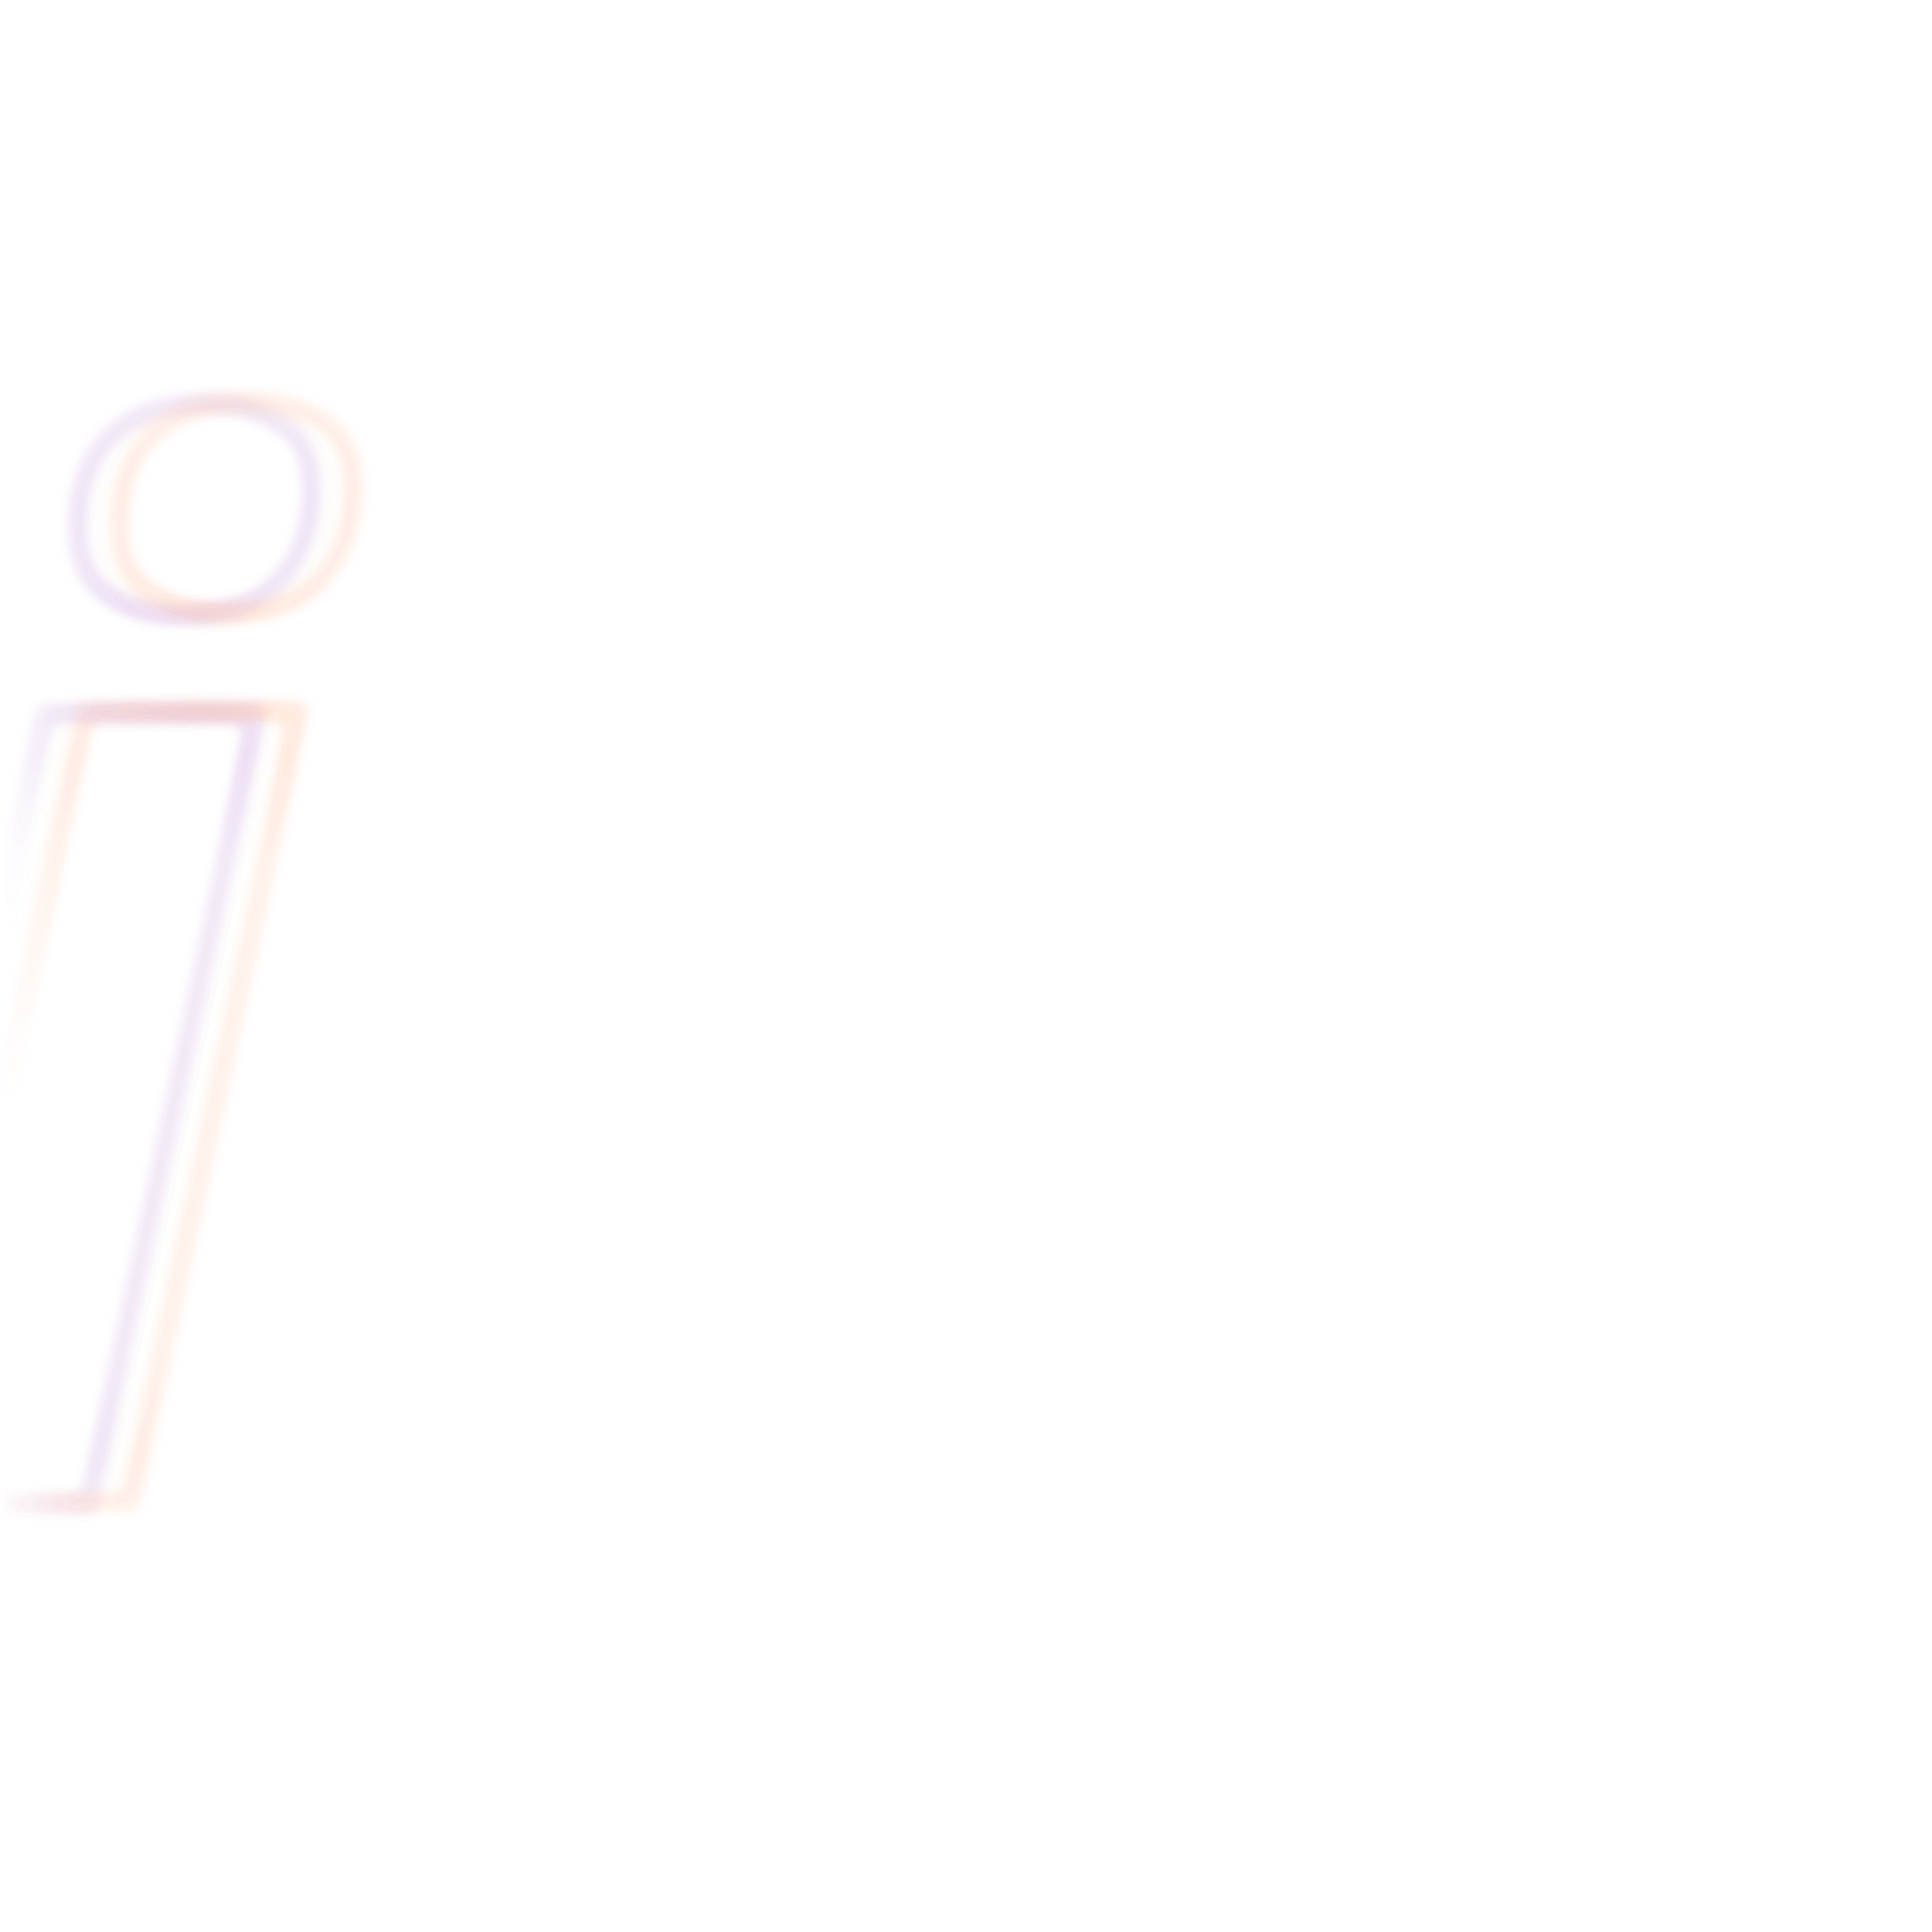
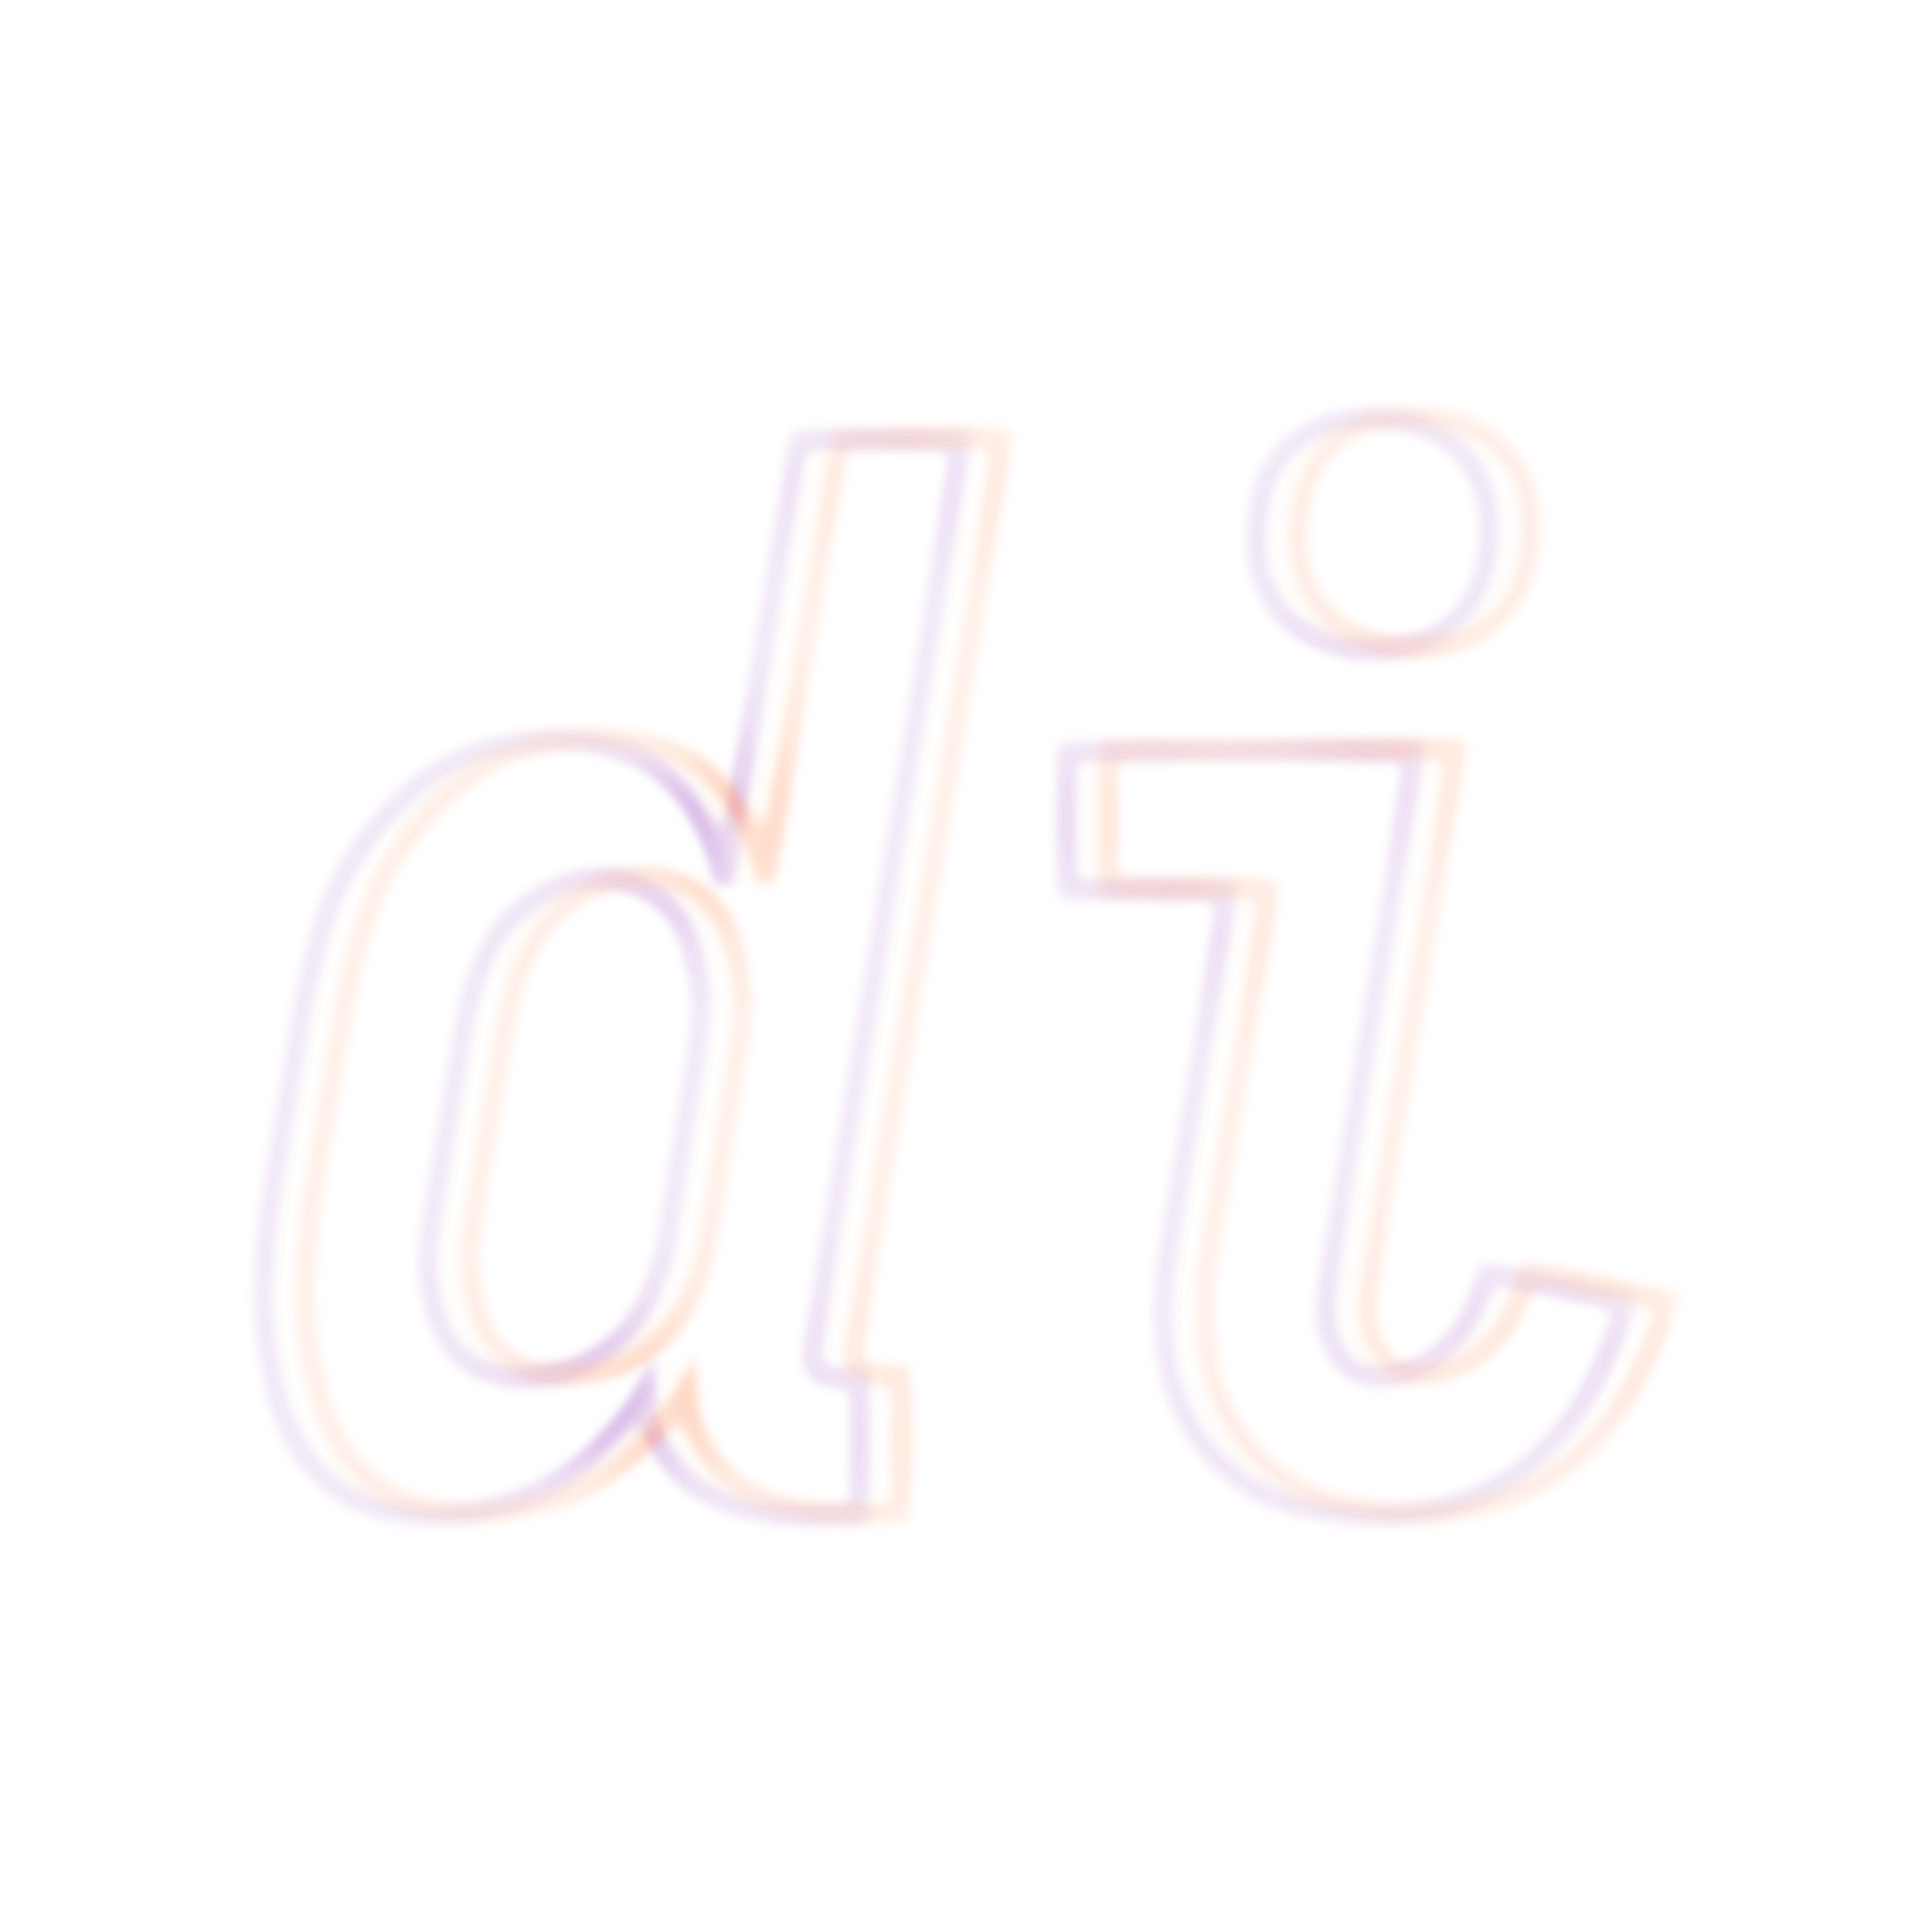
<svg xmlns="http://www.w3.org/2000/svg" width="256" height="256" viewBox="0 0 256 256" version="1.1" id="svg1">
  <defs id="defs1">
    <filter width="1.76" x="-0.372" height="1.944" y="-0.462" style="color-interpolation-filters:sRGB" id="filter40">
      <feGaussianBlur result="result8" stdDeviation="3" id="feGaussianBlur37" />
      <feTurbulence baseFrequency="0.03 0.03" numOctaves="8" type="fractalNoise" result="result7" seed="77" id="feTurbulence37" />
      <feColorMatrix values="1 0 0 0 0 0 1 0 0 0 0 0 1 0 0 0 0 0 1.6 -0.6 " result="result5" id="feColorMatrix37" />
      <feComposite in2="result8" operator="in" in="result7" result="result6" id="feComposite37" />
      <feDisplacementMap in2="result6" result="result4" scale="60" yChannelSelector="A" xChannelSelector="A" in="result5" id="feDisplacementMap37" />
      <feConvolveMatrix order="3 3" kernelMatrix="2 0 0 0 4 0 0 0 -2 " targetX="2" targetY="2" divisor="2" result="result9" id="feConvolveMatrix37" />
      <feComposite in2="SourceGraphic" operator="atop" in="result9" result="result10" id="feComposite38" />
      <feBlend in2="result10" mode="darken" result="fbSourceGraphic" id="feBlend38" />
      <feGaussianBlur result="result0" in="fbSourceGraphic" stdDeviation="5" id="feGaussianBlur38" />
      <feSpecularLighting specularExponent="25" specularConstant="1" surfaceScale="5" lighting-color="#f2d76c" result="result1" in="result0" id="feSpecularLighting38">
        <feDistantLight azimuth="235" elevation="60" id="feDistantLight38" />
      </feSpecularLighting>
      <feComposite operator="in" result="result2" in="result1" in2="fbSourceGraphic" id="feComposite39" />
      <feComposite k3="1" k2="1" operator="arithmetic" result="fbSourceGraphic" in="fbSourceGraphic" in2="result2" id="feComposite40" k1="0" k4="0" />
      <feColorMatrix result="fbSourceGraphicAlpha" in="fbSourceGraphic" values="0 0 0 -1 0 0 0 0 -1 0 0 0 0 -1 0 0 0 0 1 0" id="feColorMatrix46" />
      <feGaussianBlur id="feGaussianBlur46" stdDeviation="2" result="result1" in="fbSourceGraphic" />
      <feOffset id="feOffset46" dx="2" dy="2" />
      <feConvolveMatrix id="feConvolveMatrix46" result="result3" order="3 3" kernelMatrix="2 0 0 0 8 0 4 0 -4 " divisor="2" bias="0" targetX="0" />
      <feComposite id="feComposite46" operator="xor" result="result2" in="result3" in2="result1" />
      <feColorMatrix id="feColorMatrix47" values="91.7" result="fbSourceGraphic" type="hueRotate" />
      <feBlend id="feBlend47" mode="multiply" result="result4" in="fbSourceGraphic" in2="result3" />
      <feComposite id="feComposite47" operator="in" result="fbSourceGraphic" in="fbSourceGraphic" in2="result4" />
      <feColorMatrix result="fbSourceGraphicAlpha" in="fbSourceGraphic" values="0 0 0 -1 0 0 0 0 -1 0 0 0 0 -1 0 0 0 0 1 0" id="feColorMatrix57" />
      <feGaussianBlur id="feGaussianBlur57" result="result8" stdDeviation="3" in="fbSourceGraphic" />
      <feTurbulence id="feTurbulence57" baseFrequency="0.03 0.03" numOctaves="8" type="fractalNoise" result="result7" seed="77" />
      <feColorMatrix id="feColorMatrix58" values="1 0 0 0 0 0 1 0 0 0 0 0 1 0 0 0 0 0 1.6 -0.6 " result="result5" />
      <feComposite id="feComposite58" in2="result8" operator="in" in="result7" result="result6" />
      <feDisplacementMap id="feDisplacementMap58" in2="result6" result="result4" scale="60" yChannelSelector="A" xChannelSelector="A" in="result5" />
      <feConvolveMatrix id="feConvolveMatrix58" order="3 3" kernelMatrix="2 0 0 0 4 0 0 0 -2 " targetX="2" targetY="2" divisor="2" result="result9" />
      <feComposite id="feComposite59" in2="fbSourceGraphic" operator="atop" in="result9" result="result10" />
      <feBlend id="feBlend59" in2="result10" mode="darken" result="fbSourceGraphic" />
      <feGaussianBlur id="feGaussianBlur59" result="result0" in="fbSourceGraphic" stdDeviation="5" />
      <feSpecularLighting id="feSpecularLighting59" specularExponent="25" specularConstant="1" surfaceScale="5" lighting-color="#f2d76c" result="result1" in="result0">
        <feDistantLight id="feDistantLight59" azimuth="235" elevation="60" />
      </feSpecularLighting>
      <feComposite id="feComposite60" operator="in" result="result2" in="result1" in2="fbSourceGraphic" />
      <feComposite id="feComposite61" k3="1" k2="1" operator="arithmetic" result="result4" in="fbSourceGraphic" in2="result2" k1="0" k4="0" />
    </filter>
-     <filter style="color-interpolation-filters:sRGB;" id="filter131" x="-0.161" y="-0.2" width="1.322" height="1.4">
+     <filter style="color-interpolation-filters:sRGB;" id="filter131" x="-0.161" y="-0.2" width="1.324" height="1.4">
      <feGaussianBlur stdDeviation="1" result="result1" id="feGaussianBlur126" />
      <feComposite in="result1" in2="result1" result="result4" operator="in" id="feComposite126" />
      <feBlend in="result1" mode="screen" result="result5" in2="result4" id="feBlend126" />
      <feGaussianBlur stdDeviation="8" result="result6" in="result5" id="feGaussianBlur127" />
      <feComposite operator="atop" in="result6" in2="result5" result="result8" id="feComposite127" />
      <feComposite operator="in" result="fbSourceGraphic" in="result6" in2="result8" id="feComposite128" />
      <feGaussianBlur result="result0" in="fbSourceGraphic" stdDeviation="2.5" id="feGaussianBlur128" />
      <feSpecularLighting specularExponent="45" specularConstant="1.5" surfaceScale="1" lighting-color="rgb(255,255,255)" result="result1" in="result0" id="feSpecularLighting128">
        <fePointLight z="21000" y="-9000" x="-6000" id="fePointLight128" />
      </feSpecularLighting>
      <feComposite operator="in" result="result2" in="result1" in2="fbSourceGraphic" id="feComposite129" />
      <feComposite k3="1" k2="1" operator="arithmetic" result="result4" in="fbSourceGraphic" in2="result2" id="feComposite130" />
      <feComposite operator="in" in="result9" in2="result4" result="result91" id="feComposite131" />
      <feBlend mode="multiply" in2="result91" id="feBlend131" />
    </filter>
-     <filter style="color-interpolation-filters:sRGB;" id="filter137" x="-0.161" y="-0.2" width="1.322" height="1.4">
+     <filter style="color-interpolation-filters:sRGB;" id="filter137" x="-0.161" y="-0.2" width="1.324" height="1.4">
      <feGaussianBlur stdDeviation="1" result="result1" id="feGaussianBlur131" />
      <feComposite in="result1" in2="result1" result="result4" operator="in" id="feComposite132" />
      <feBlend in="result1" mode="screen" result="result5" in2="result4" id="feBlend132" />
      <feGaussianBlur stdDeviation="8" result="result6" in="result5" id="feGaussianBlur132" />
      <feComposite operator="atop" in="result6" in2="result5" result="result8" id="feComposite133" />
      <feComposite operator="in" result="fbSourceGraphic" in="result6" in2="result8" id="feComposite134" />
      <feGaussianBlur result="result0" in="fbSourceGraphic" stdDeviation="2.5" id="feGaussianBlur134" />
      <feSpecularLighting specularExponent="45" specularConstant="1.5" surfaceScale="1" lighting-color="rgb(255,255,255)" result="result1" in="result0" id="feSpecularLighting134">
        <fePointLight z="21000" y="-9000" x="-6000" id="fePointLight134" />
      </feSpecularLighting>
      <feComposite operator="in" result="result2" in="result1" in2="fbSourceGraphic" id="feComposite135" />
      <feComposite k3="1" k2="1" operator="arithmetic" result="result4" in="fbSourceGraphic" in2="result2" id="feComposite136" />
      <feComposite operator="in" in="result9" in2="result4" result="result91" id="feComposite137" />
      <feBlend mode="multiply" in2="result91" id="feBlend137" />
    </filter>
-     <filter style="color-interpolation-filters:sRGB;" id="filter143" x="-0.161" y="-0.2" width="1.322" height="1.4">
+     <filter style="color-interpolation-filters:sRGB;" id="filter143" x="-0.161" y="-0.2" width="1.324" height="1.4">
      <feGaussianBlur stdDeviation="1" result="result1" id="feGaussianBlur137" />
      <feComposite in="result1" in2="result1" result="result4" operator="in" id="feComposite138" />
      <feBlend in="result1" mode="screen" result="result5" in2="result4" id="feBlend138" />
      <feGaussianBlur stdDeviation="8" result="result6" in="result5" id="feGaussianBlur138" />
      <feComposite operator="atop" in="result6" in2="result5" result="result8" id="feComposite139" />
      <feComposite operator="in" result="fbSourceGraphic" in="result6" in2="result8" id="feComposite140" />
      <feGaussianBlur result="result0" in="fbSourceGraphic" stdDeviation="2.5" id="feGaussianBlur140" />
      <feSpecularLighting specularExponent="45" specularConstant="1.5" surfaceScale="1" lighting-color="rgb(255,255,255)" result="result1" in="result0" id="feSpecularLighting140">
        <fePointLight z="21000" y="-9000" x="-6000" id="fePointLight140" />
      </feSpecularLighting>
      <feComposite operator="in" result="result2" in="result1" in2="fbSourceGraphic" id="feComposite141" />
      <feComposite k3="1" k2="1" operator="arithmetic" result="result4" in="fbSourceGraphic" in2="result2" id="feComposite142" />
      <feComposite operator="in" in="result9" in2="result4" result="result91" id="feComposite143" />
      <feBlend mode="multiply" in2="result91" id="feBlend143" />
    </filter>
  </defs>
  <g id="layer1" transform="translate(61,54)">
    <g id="g1" transform="translate(44.41381,26.59131)">
-       <text xml:space="preserve" style="font-style:italic;font-variant:normal;font-weight:bold;font-stretch:normal;font-size:192px;font-family:'IosevkaTerm Nerd Font Propo';-inkscape-font-specification:'IosevkaTerm Nerd Font Propo Bold Italic';text-align:center;text-anchor:middle;fill:none;fill-opacity:1;stroke:#5d0091;stroke-width:3;stroke-linecap:round;stroke-dasharray:none;stroke-opacity:1;filter:url(#filter143)" x="20.892" y="118.764" id="text62-8-1">
-         <tspan id="tspan62-43-1" x="20.892" y="118.764" style="font-style:italic;font-variant:normal;font-weight:bold;font-stretch:normal;font-family:'IosevkaTerm Nerd Font Propo';-inkscape-font-specification:'IosevkaTerm Nerd Font Propo Bold Italic';fill:none;stroke:#5d0091;stroke-opacity:1">di</tspan>
-       </text>
-       <text xml:space="preserve" style="font-style:italic;font-variant:normal;font-weight:bold;font-stretch:normal;font-size:192px;font-family:'IosevkaTerm Nerd Font Propo';-inkscape-font-specification:'IosevkaTerm Nerd Font Propo Bold Italic';text-align:center;text-anchor:middle;fill:none;fill-opacity:1;stroke:none;stroke-width:3;stroke-linecap:round;stroke-dasharray:none;stroke-opacity:1;filter:url(#filter137)" x="26.392" y="118.5" id="text62-8-2-0">
-         <tspan id="tspan62-43-0-8" x="26.392" y="118.5" style="font-style:italic;font-variant:normal;font-weight:bold;font-stretch:normal;font-family:'IosevkaTerm Nerd Font Propo';-inkscape-font-specification:'IosevkaTerm Nerd Font Propo Bold Italic';fill:none;stroke:#ff4300;stroke-opacity:1">di</tspan>
-       </text>
-       <text xml:space="preserve" style="font-style:italic;font-variant:normal;font-weight:bold;font-stretch:normal;font-size:192px;font-family:'IosevkaTerm Nerd Font Propo';-inkscape-font-specification:'IosevkaTerm Nerd Font Propo Bold Italic';text-align:center;text-anchor:middle;fill:none;fill-opacity:1;stroke:none;stroke-width:3;stroke-linecap:round;stroke-dasharray:none;stroke-opacity:1;filter:url(#filter131)" x="23.683" y="118.781" id="text62-5">
-         <tspan id="tspan62-0" x="23.683" y="118.781" style="font-style:italic;font-variant:normal;font-weight:bold;font-stretch:normal;font-family:'IosevkaTerm Nerd Font Propo';-inkscape-font-specification:'IosevkaTerm Nerd Font Propo Bold Italic';fill:none;stroke:#faebd7;stroke-opacity:1">di</tspan>
-       </text>
+       <path d="m -48.036,120.3 q -4.992,0 -9.408,-1.728 -4.224,-1.92 -7.104,-5.376 -2.688,-3.648 -4.032,-8.256 -1.152,-4.608 -1.728,-9.216 -0.384,-4.8 0,-9.792 0.384,-4.992 1.152,-9.792 l 3.84,-23.04 q 0.768,-4.416 1.92,-8.64 1.152,-4.224 3.072,-8.256 2.112,-4.032 4.992,-7.488 3.072,-3.648 6.72,-6.336 3.84,-2.688 8.064,-3.84 4.416,-1.152 8.64,-1.152 4.416,0 8.448,1.344 4.032,1.152 6.912,4.032 2.88,2.688 4.608,6.336 1.92,3.648 2.496,7.68 l 9.792,-59.136 H 22.044 l -19.776,120.384 q -0.192,0.768 -0.192,1.536 0.192,0.768 0.576,1.344 0.576,0.576 1.152,0.768 0.768,0.192 1.536,0.192 h 3.264 v 18.432 h -6.336 q -4.032,0 -8.064,-0.768 -3.84,-0.768 -7.104,-2.88 -3.072,-2.112 -4.992,-5.568 -1.92,-3.456 -1.92,-7.488 -2.112,3.648 -5.376,6.912 -3.072,3.264 -6.912,5.568 -3.648,2.112 -7.872,3.072 -4.032,1.152 -8.064,1.152 z m 11.712,-18.432 q 3.456,0 6.912,-1.152 3.456,-1.344 6.144,-3.84 2.688,-2.688 4.032,-5.952 1.536,-3.456 2.112,-6.72 l 3.648,-23.04 q 0.576,-2.88 0.768,-5.76 0.384,-2.88 0,-5.568 -0.384,-2.688 -1.152,-5.184 -0.768,-2.688 -2.496,-4.608 -1.536,-2.112 -4.224,-3.072 -2.496,-1.152 -5.184,-1.152 -3.648,0 -7.104,1.728 -3.456,1.728 -5.952,4.8 -2.304,3.072 -3.456,6.72 -1.152,3.456 -1.728,6.912 l -3.84,23.04 q -0.384,2.688 -0.768,5.376 -0.192,2.496 0,4.992 0.384,2.496 1.152,4.8 0.768,2.304 2.304,4.224 1.728,1.728 4.032,2.688 2.304,0.768 4.8,0.768 z m 113.664,18.432 q -4.8,0 -9.216,-0.96 -4.416,-0.768 -8.064,-3.072 -3.648,-2.304 -6.336,-5.76 -2.496,-3.456 -3.84,-7.68 -1.152,-4.416 -1.152,-9.024 0,-4.608 0.768,-9.216 l 7.872,-47.232 h -21.504 v -18.432 h 46.272 l -11.328,68.736 q -0.384,2.304 -0.576,4.8 -0.192,2.304 0.576,4.416 0.768,2.112 2.304,3.648 1.728,1.344 4.224,1.344 2.496,0 4.992,-1.152 2.688,-1.152 4.416,-3.072 1.92,-2.112 3.072,-4.608 1.152,-2.496 1.728,-4.992 l 18.624,3.84 q -1.536,5.568 -4.416,10.944 -2.688,5.184 -7.104,9.408 -4.416,4.032 -10.176,6.144 -5.568,1.92 -11.136,1.92 z m -0.96,-114.816 q -3.648,0 -6.912,-1.344 -3.264,-1.344 -5.568,-4.032 -2.112,-2.688 -2.688,-6.336 -0.384,-3.648 0.192,-7.296 0.384,-2.688 1.728,-4.992 1.344,-2.304 3.456,-3.84 2.304,-1.728 4.8,-2.304 2.688,-0.576 5.184,-0.576 3.648,0 6.912,1.344 3.456,1.344 5.568,4.032 2.112,2.688 2.688,6.336 0.576,3.648 -0.192,7.296 -0.384,2.688 -1.728,4.992 -1.344,2.304 -3.648,4.032 -2.112,1.536 -4.8,2.112 -2.496,0.576 -4.992,0.576 z" id="text62-8-1" style="font-style:italic;font-weight:bold;font-size:192px;font-family:'IosevkaTerm Nerd Font Propo';-inkscape-font-specification:'IosevkaTerm Nerd Font Propo Bold Italic';text-align:center;text-anchor:middle;fill:none;stroke:#5d0091;stroke-width:3;stroke-linecap:round;filter:url(#filter143)" aria-label="di" />
+       <path style="font-style:italic;font-weight:bold;font-size:192px;font-family:'IosevkaTerm Nerd Font Propo';-inkscape-font-specification:'IosevkaTerm Nerd Font Propo Bold Italic';text-align:center;text-anchor:middle;fill:none;stroke:#ff4300;stroke-width:3;stroke-linecap:round;filter:url(#filter137)" d="m -42.536,120.036 q -4.992,0 -9.408,-1.728 -4.224,-1.92 -7.104,-5.376 -2.688,-3.648 -4.032,-8.256 -1.152,-4.608 -1.728,-9.216 -0.384,-4.8 0,-9.792 0.384,-4.992 1.152,-9.792 l 3.84,-23.04 q 0.768,-4.416 1.92,-8.64 1.152,-4.224 3.072,-8.256 2.112,-4.032 4.992,-7.488 3.072,-3.648 6.72,-6.336 3.84,-2.688 8.064,-3.84 4.416,-1.152 8.64,-1.152 4.416,0 8.448,1.344 4.032,1.152 6.912,4.032 2.88,2.688 4.608,6.336 1.92,3.648 2.496,7.68 l 9.792,-59.136 h 21.696 l -19.776,120.384 q -0.192,0.768 -0.192,1.536 0.192,0.768 0.576,1.344 0.576,0.576 1.152,0.768 0.768,0.192 1.536,0.192 h 3.264 v 18.432 h -6.336 q -4.032,0 -8.064,-0.768 -3.84,-0.768 -7.104,-2.88 -3.072,-2.112 -4.992,-5.568 -1.92,-3.456 -1.92,-7.488 -2.112,3.648 -5.376,6.912 -3.072,3.264 -6.912,5.568 -3.648,2.112 -7.872,3.072 -4.032,1.152 -8.064,1.152 z m 11.712,-18.432 q 3.456,0 6.912,-1.152 3.456,-1.344 6.144,-3.84 2.688,-2.688 4.032,-5.952 1.536,-3.456 2.112,-6.72 l 3.648,-23.04 q 0.576,-2.88 0.768,-5.76 0.384,-2.88 0,-5.568 -0.384,-2.688 -1.152,-5.184 -0.768,-2.688 -2.496,-4.608 -1.536,-2.112 -4.224,-3.072 -2.496,-1.152 -5.184,-1.152 -3.648,0 -7.104,1.728 -3.456,1.728 -5.952,4.8 -2.304,3.072 -3.456,6.72 -1.152,3.456 -1.728,6.912 l -3.84,23.04 q -0.384,2.688 -0.768,5.376 -0.192,2.496 0,4.992 0.384,2.496 1.152,4.8 0.768,2.304 2.304,4.224 1.728,1.728 4.032,2.688 2.304,0.768 4.8,0.768 z m 113.664,18.432 q -4.8,0 -9.216,-0.96 -4.416,-0.768 -8.064,-3.072 -3.648,-2.304 -6.336,-5.76 -2.496,-3.456 -3.84,-7.68 -1.152,-4.416 -1.152,-9.024 0,-4.608 0.768,-9.216 l 7.872,-47.232 h -21.504 V 18.66 h 46.272 l -11.328,68.736 q -0.384,2.304 -0.576,4.8 -0.192,2.304 0.576,4.416 0.768,2.112 2.304,3.648 1.728,1.344 4.224,1.344 2.496,0 4.992,-1.152 2.688,-1.152 4.416,-3.072 1.92,-2.112 3.072,-4.608 1.152,-2.496 1.728,-4.992 l 18.624,3.84 q -1.536,5.568 -4.416,10.944 -2.688,5.184 -7.104,9.408 -4.416,4.032 -10.176,6.144 -5.568,1.92 -11.136,1.92 z m -0.96,-114.816 q -3.648,0 -6.912,-1.344 -3.264,-1.344 -5.568,-4.032 -2.112,-2.688 -2.688,-6.336 -0.384,-3.648 0.192,-7.296 0.384,-2.688 1.728,-4.992 1.344,-2.304 3.456,-3.84 2.304,-1.728 4.8,-2.304 2.688,-0.576 5.184,-0.576 3.648,0 6.912,1.344 3.456,1.344 5.568,4.032 2.112,2.688 2.688,6.336 0.576,3.648 -0.192,7.296 -0.384,2.688 -1.728,4.992 -1.344,2.304 -3.648,4.032 -2.112,1.536 -4.8,2.112 -2.496,0.576 -4.992,0.576 z" id="text62-8-2-0" aria-label="di" />
+       <path style="font-style:italic;font-weight:bold;font-size:192px;font-family:'IosevkaTerm Nerd Font Propo';-inkscape-font-specification:'IosevkaTerm Nerd Font Propo Bold Italic';text-align:center;text-anchor:middle;fill:none;stroke:#faebd7;stroke-width:3;stroke-linecap:round;filter:url(#filter131)" d="m -45.245,120.317 q -4.992,0 -9.408,-1.728 -4.224,-1.92 -7.104,-5.376 -2.688,-3.648 -4.032,-8.256 -1.152,-4.608 -1.728,-9.216 -0.384,-4.8 0,-9.792 0.384,-4.992 1.152,-9.792 l 3.84,-23.04 q 0.768,-4.416 1.92,-8.64 1.152,-4.224 3.072,-8.256 2.112,-4.032 4.992,-7.488 3.072,-3.648 6.72,-6.336 3.84,-2.688 8.064,-3.84 4.416,-1.152 8.64,-1.152 4.416,0 8.448,1.344 4.032,1.152 6.912,4.032 2.88,2.688 4.608,6.336 1.92,3.648 2.496,7.68 l 9.792,-59.136 H 24.835 l -19.776,120.384 q -0.192,0.768 -0.192,1.536 0.192,0.768 0.576,1.344 0.576,0.576 1.152,0.768 0.768,0.192 1.536,0.192 h 3.264 v 18.432 H 5.059 q -4.032,0 -8.064,-0.768 -3.84,-0.768 -7.104,-2.88 -3.072,-2.112 -4.992,-5.568 -1.92,-3.456 -1.92,-7.488 -2.112,3.648 -5.376,6.912 -3.072,3.264 -6.912,5.568 -3.648,2.112 -7.872,3.072 -4.032,1.152 -8.064,1.152 z m 11.712,-18.432 q 3.456,0 6.912,-1.152 3.456,-1.344 6.144,-3.84 2.688,-2.688 4.032,-5.952 1.536,-3.456 2.112,-6.72 l 3.648,-23.04 q 0.576,-2.88 0.768,-5.76 0.384,-2.88 0,-5.568 -0.384,-2.688 -1.152,-5.184 -0.768,-2.688 -2.496,-4.608 -1.536,-2.112 -4.224,-3.072 -2.496,-1.152 -5.184,-1.152 -3.648,0 -7.104,1.728 -3.456,1.728 -5.952,4.8 -2.304,3.072 -3.456,6.72 -1.152,3.456 -1.728,6.912 l -3.84,23.04 q -0.384,2.688 -0.768,5.376 -0.192,2.496 0,4.992 0.384,2.496 1.152,4.8 0.768,2.304 2.304,4.224 1.728,1.728 4.032,2.688 2.304,0.768 4.8,0.768 z m 113.664,18.432 q -4.8,0 -9.216,-0.96 -4.416,-0.768 -8.064,-3.072 -3.648,-2.304 -6.336,-5.76 -2.496,-3.456 -3.84,-7.68 -1.152,-4.416 -1.152,-9.024 0,-4.608 0.768,-9.216 l 7.872,-47.232 h -21.504 v -18.432 h 46.272 l -11.328,68.736 q -0.384,2.304 -0.576,4.8 -0.192,2.304 0.576,4.416 0.768,2.112 2.304,3.648 1.728,1.344 4.224,1.344 2.496,0 4.992,-1.152 2.688,-1.152 4.416,-3.072 1.92,-2.112 3.072,-4.608 1.152,-2.496 1.728,-4.992 l 18.624,3.84 q -1.536,5.568 -4.416,10.944 -2.688,5.184 -7.104,9.408 -4.416,4.032 -10.176,6.144 -5.568,1.92 -11.136,1.92 z m -0.96,-114.816 q -3.648,0 -6.912,-1.344 -3.264,-1.344 -5.568,-4.032 -2.112,-2.688 -2.688,-6.336 -0.384,-3.648 0.192,-7.296 0.384,-2.688 1.728,-4.992 1.344,-2.304 3.456,-3.84 2.304,-1.728 4.8,-2.304 2.688,-0.576 5.184,-0.576 3.648,0 6.912,1.344 3.456,1.344 5.568,4.032 2.112,2.688 2.688,6.336 0.576,3.648 -0.192,7.296 -0.384,2.688 -1.728,4.992 -1.344,2.304 -3.648,4.032 -2.112,1.536 -4.8,2.112 -2.496,0.576 -4.992,0.576 z" id="text62-5" aria-label="di" />
    </g>
  </g>
</svg>
